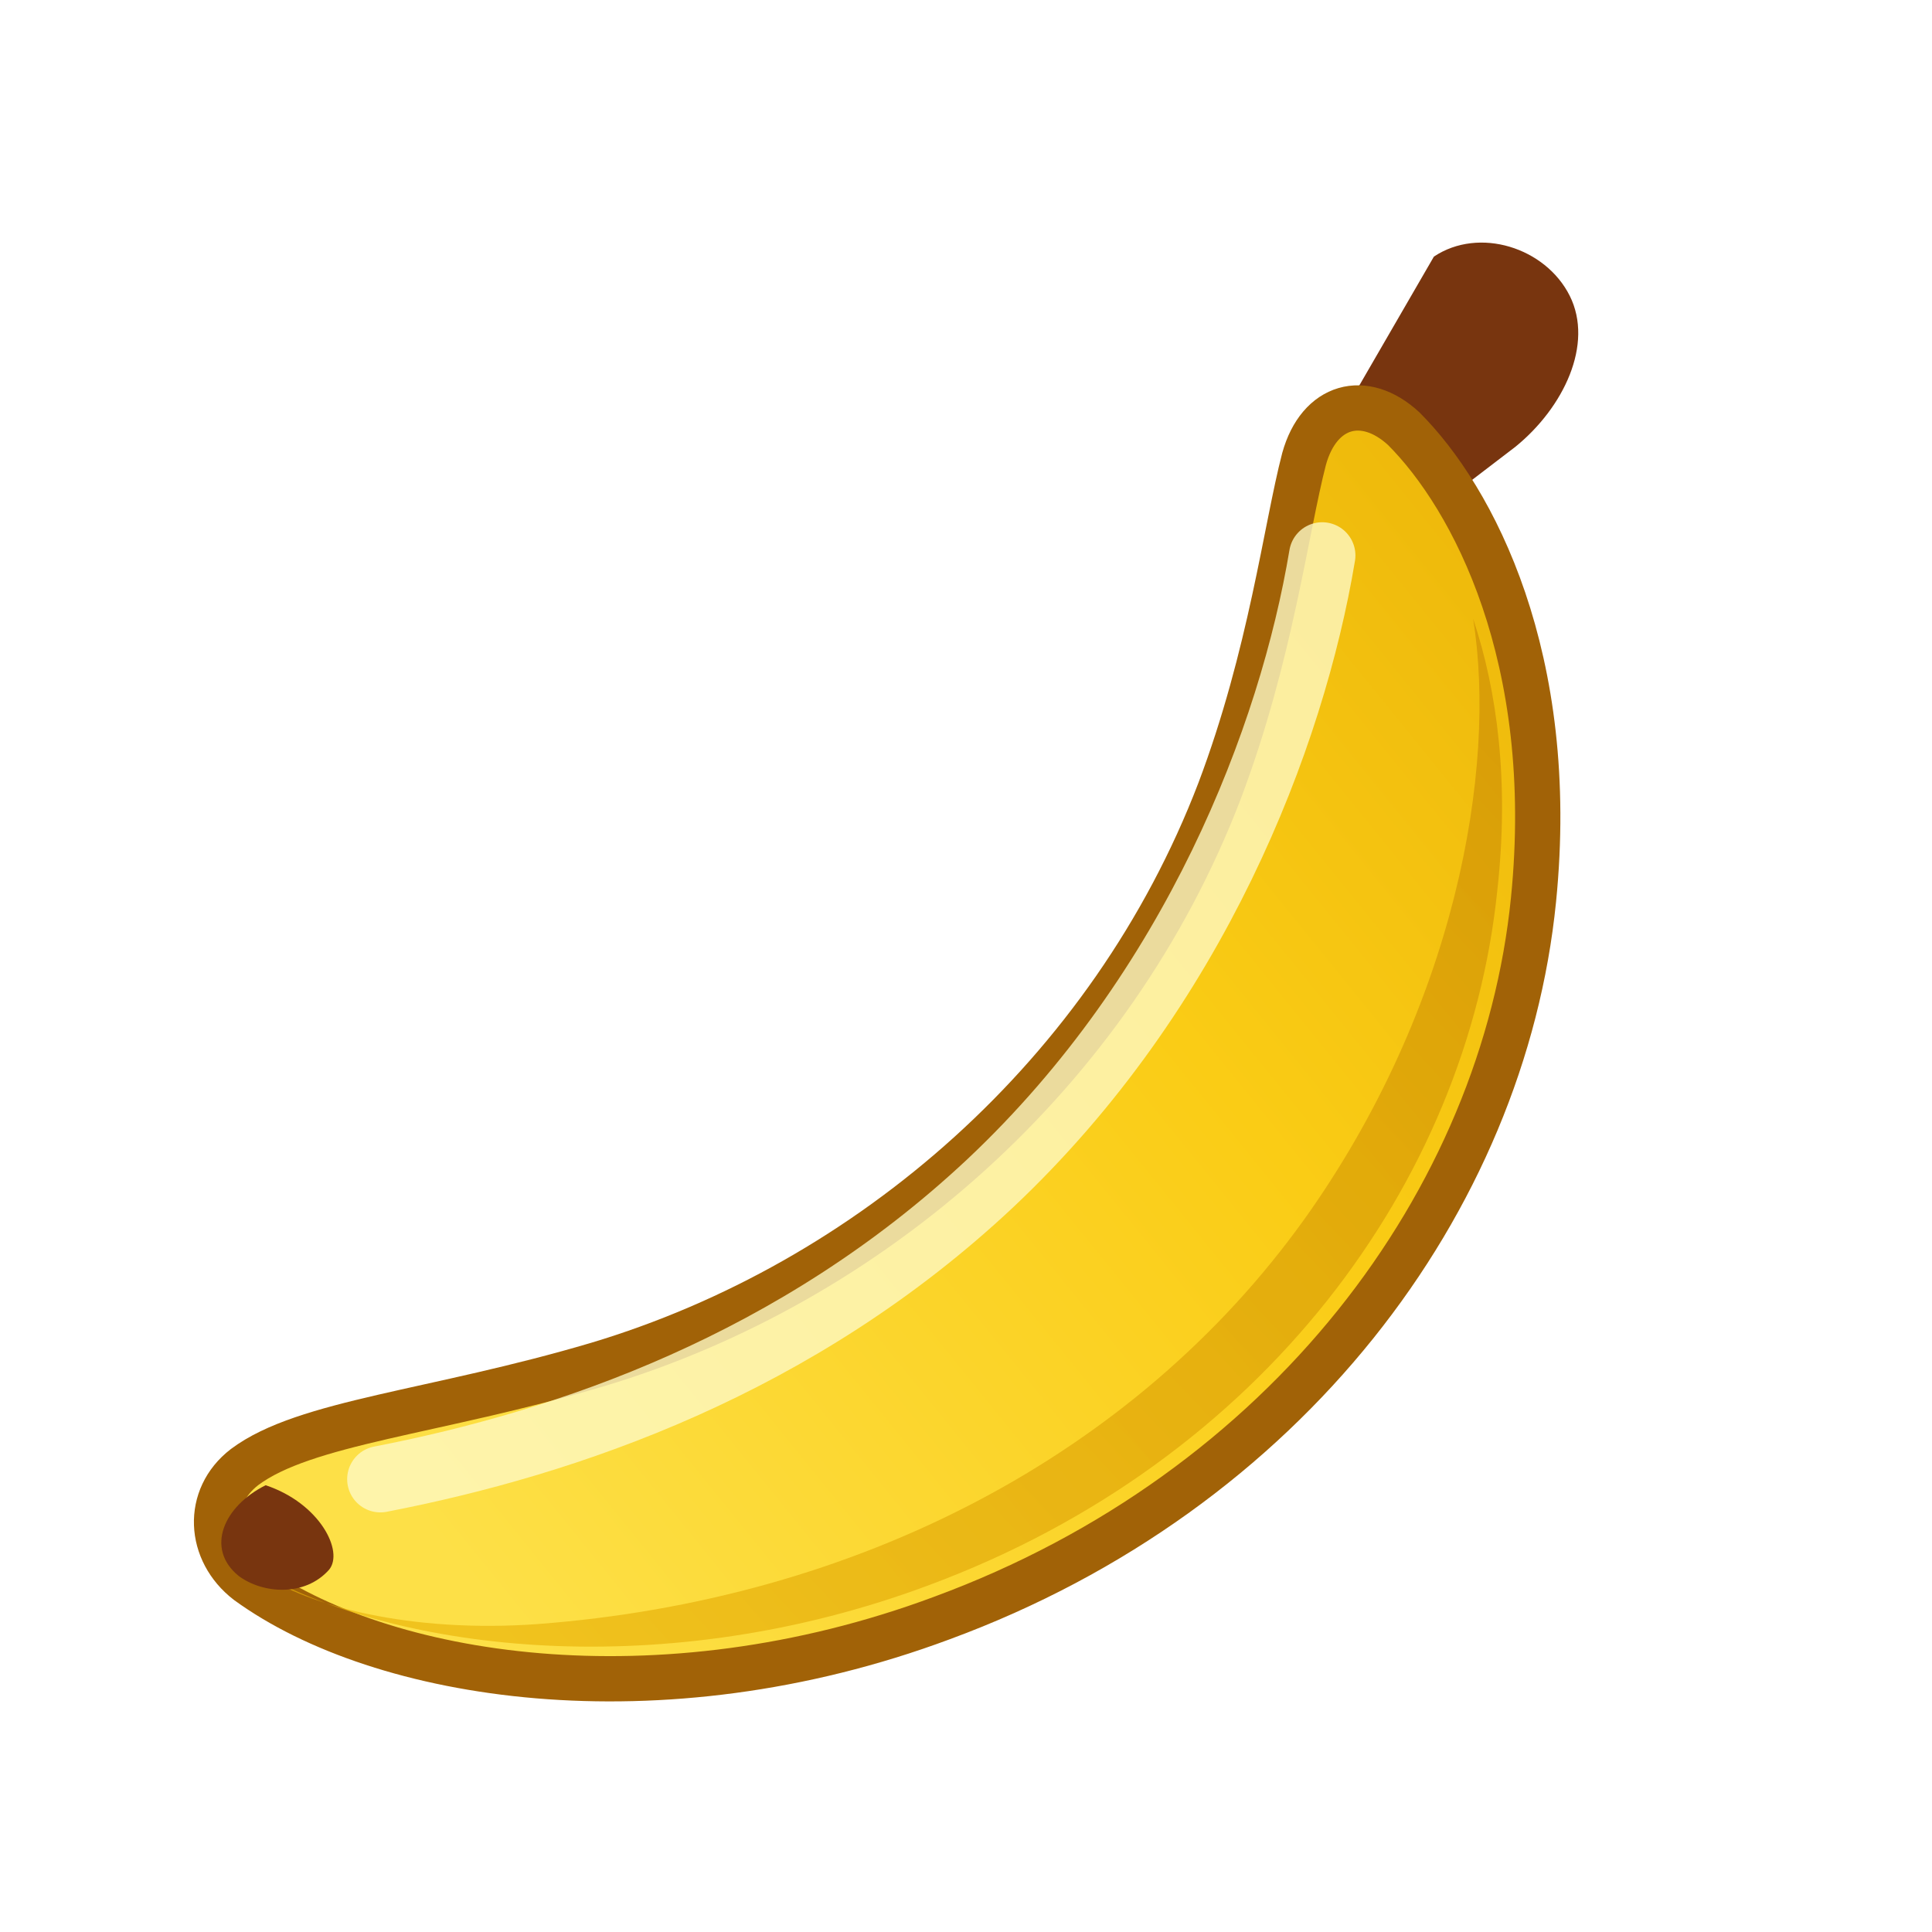
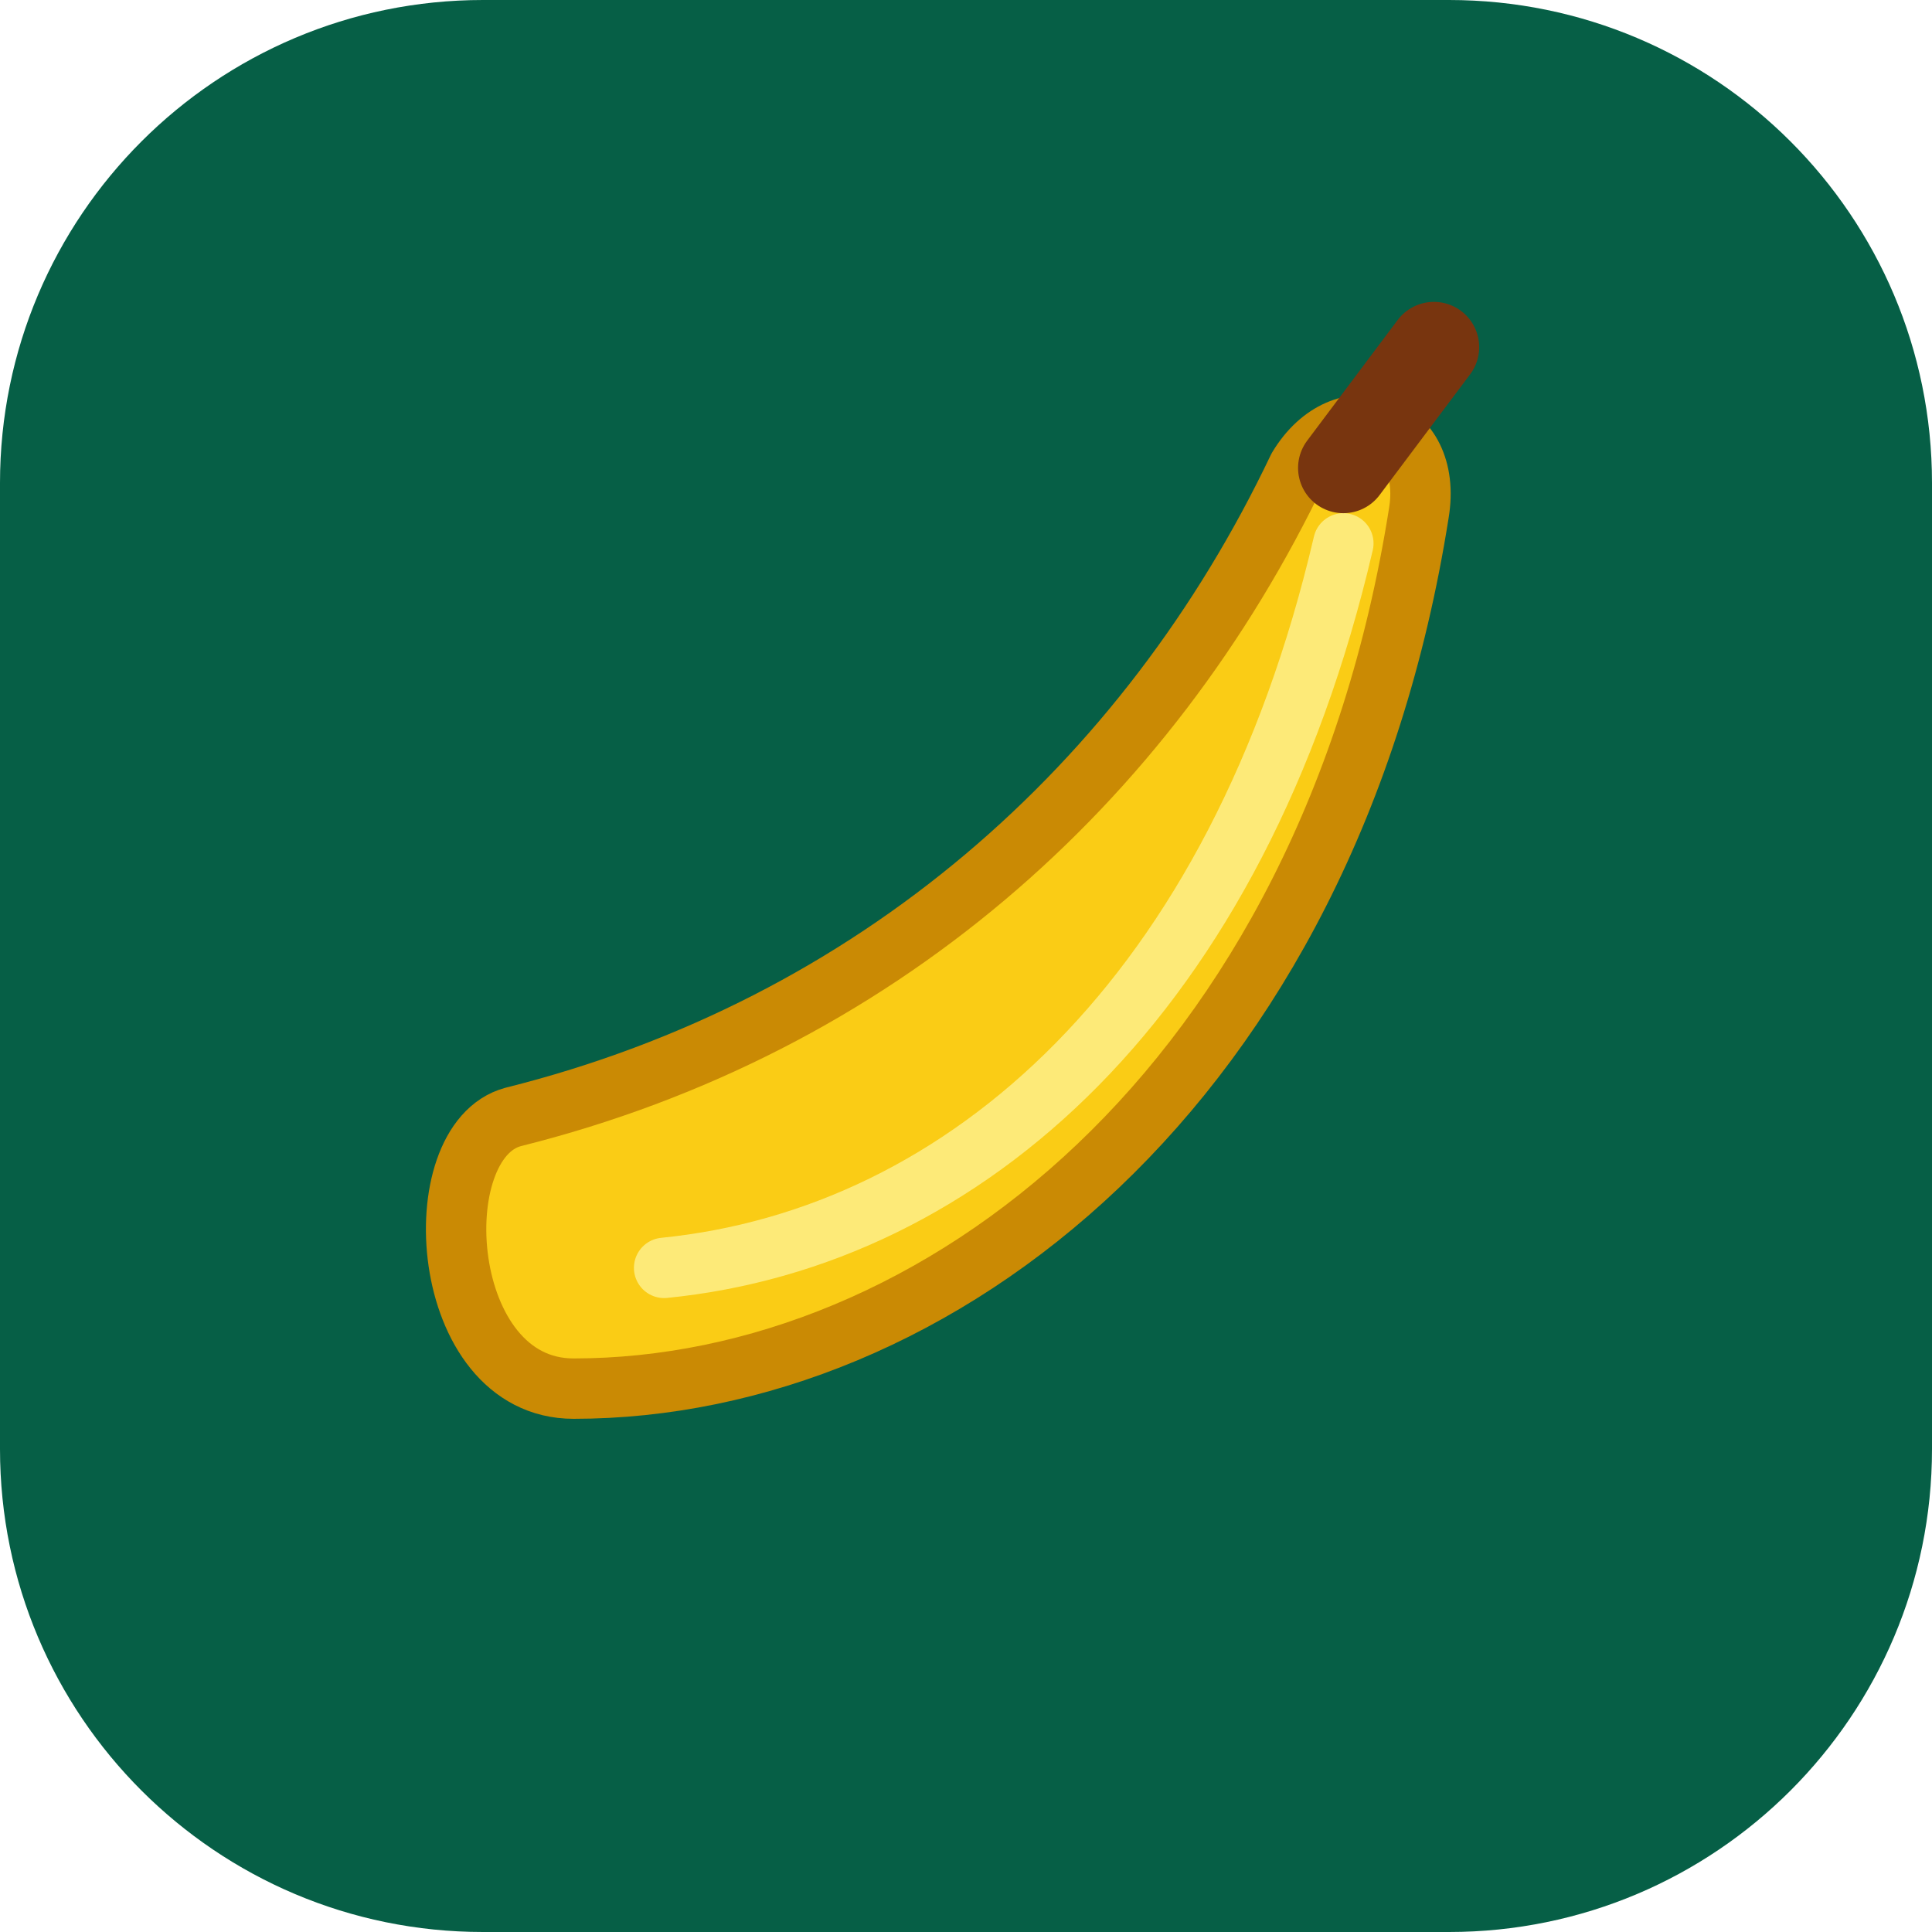
<svg xmlns="http://www.w3.org/2000/svg" viewBox="0 0 64 64" fill="none">
-   <defs>
-     <linearGradient id="bananaBody" x1="12" y1="48" x2="54" y2="14" gradientUnits="userSpaceOnUse">
-       <stop offset="0%" stop-color="#FDE047" />
-       <stop offset="55%" stop-color="#FACC15" />
-       <stop offset="100%" stop-color="#EAB308" />
-     </linearGradient>
-     <linearGradient id="bananaShade" x1="16" y1="54" x2="52" y2="20" gradientUnits="userSpaceOnUse">
-       <stop offset="0%" stop-color="#EAB308" />
-       <stop offset="100%" stop-color="#CA8A04" />
-     </linearGradient>
-   </defs>
-   <path d="M47.5 8.5C49 7.5 51.2 8.2 52 9.8C52.8 11.4 51.8 13.5 50.2 14.8L46.8 17.4L44.2 14.2L47.5 8.5Z" fill="#78350F" />
-   <path d="M46.5 14.2C48.8 16.5 51.6 21.8 50.8 29.8C49.8 39.8 42.6 49.4 31.2 53.6C21.8 57.1 12.6 55.6 8.2 52.4C6.9 51.4 6.8 49.6 8.1 48.6C10.1 47.1 14.4 46.8 19.8 45.2C28.8 42.5 36.8 35.6 40.4 26.2C42.1 21.7 42.6 17.5 43.2 15.2C43.7 13.4 45.2 13.0 46.5 14.2Z" fill="url(#bananaBody)" stroke="#A16207" stroke-width="1.5" stroke-linejoin="round" />
-   <path d="M48.8 20.5C49.6 25.5 48.2 33.4 43.2 40.4C37.6 48.2 28.4 53.0 17.8 53.8C13.6 54.1 10.2 53.2 8.6 52.1C13.2 54.7 22.0 55.8 30.8 52.5C41.8 48.4 48.6 39.2 49.6 29.5C50.0 25.9 49.6 22.9 48.8 20.5Z" fill="url(#bananaShade)" opacity="0.65" />
-   <path d="M43.8 18.4C42.8 24.4 39.6 32.8 32.8 39.2C26.4 45.2 18.8 47.8 12.6 49.0" stroke="#FEF9C3" stroke-width="2.2" stroke-linecap="round" opacity="0.8" />
-   <path d="M8.8 49.2C7.4 49.9 6.8 51.3 7.9 52.2C8.7 52.8 10.1 52.9 10.9 52.0C11.4 51.4 10.6 49.8 8.8 49.2Z" fill="#78350F" />
+   <rect width="64" height="64" rx="16" fill="#065F46" />
+   <path d="M19 46 C31 46, 44 36, 47 17 C47.5 14, 44.5 13, 43 15.5 C38 26, 29 34, 17 37 C14 37.8, 14.5 46, 19 46 Z" fill="#FACC15" stroke="#CA8A04" stroke-width="2" stroke-linejoin="round" />
+   <path d="M22 42 C32 41, 41 33, 44.5 18" stroke="#FEF08A" stroke-width="2" stroke-linecap="round" opacity="0.85" />
+   <path d="M44.5 15.5 L47.5 11.5" stroke="#78350F" stroke-width="3" stroke-linecap="round" />
</svg>
